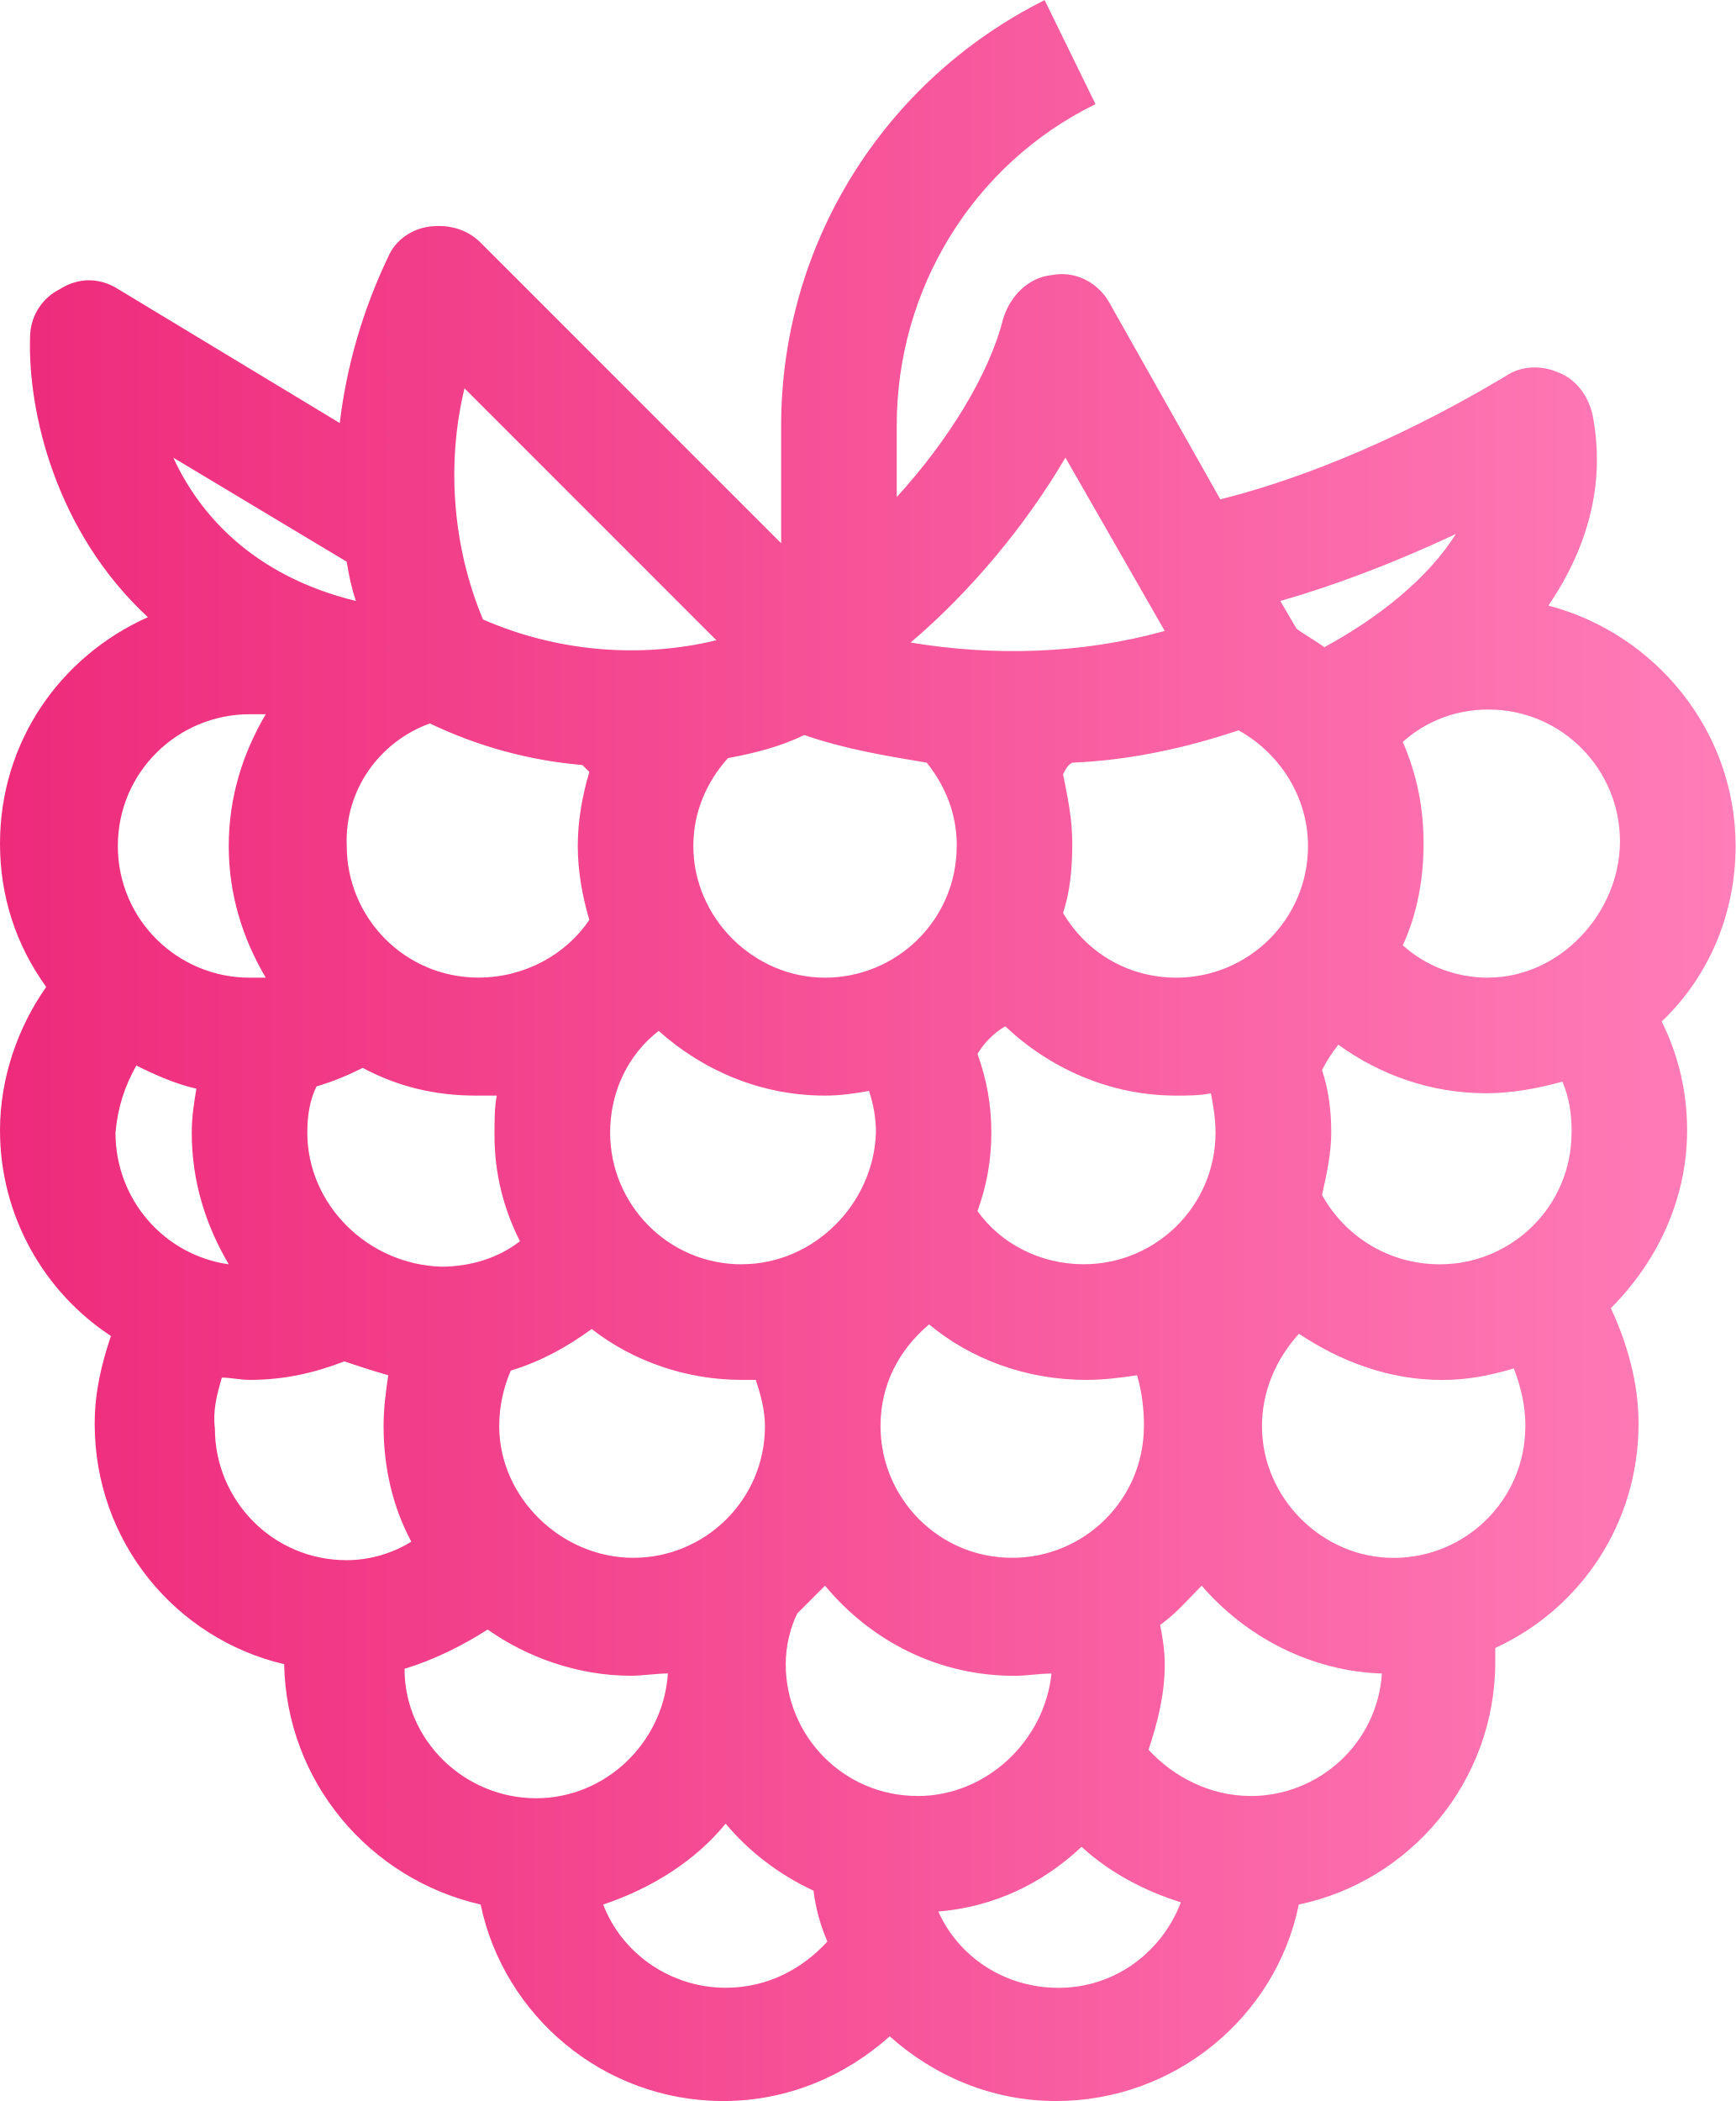
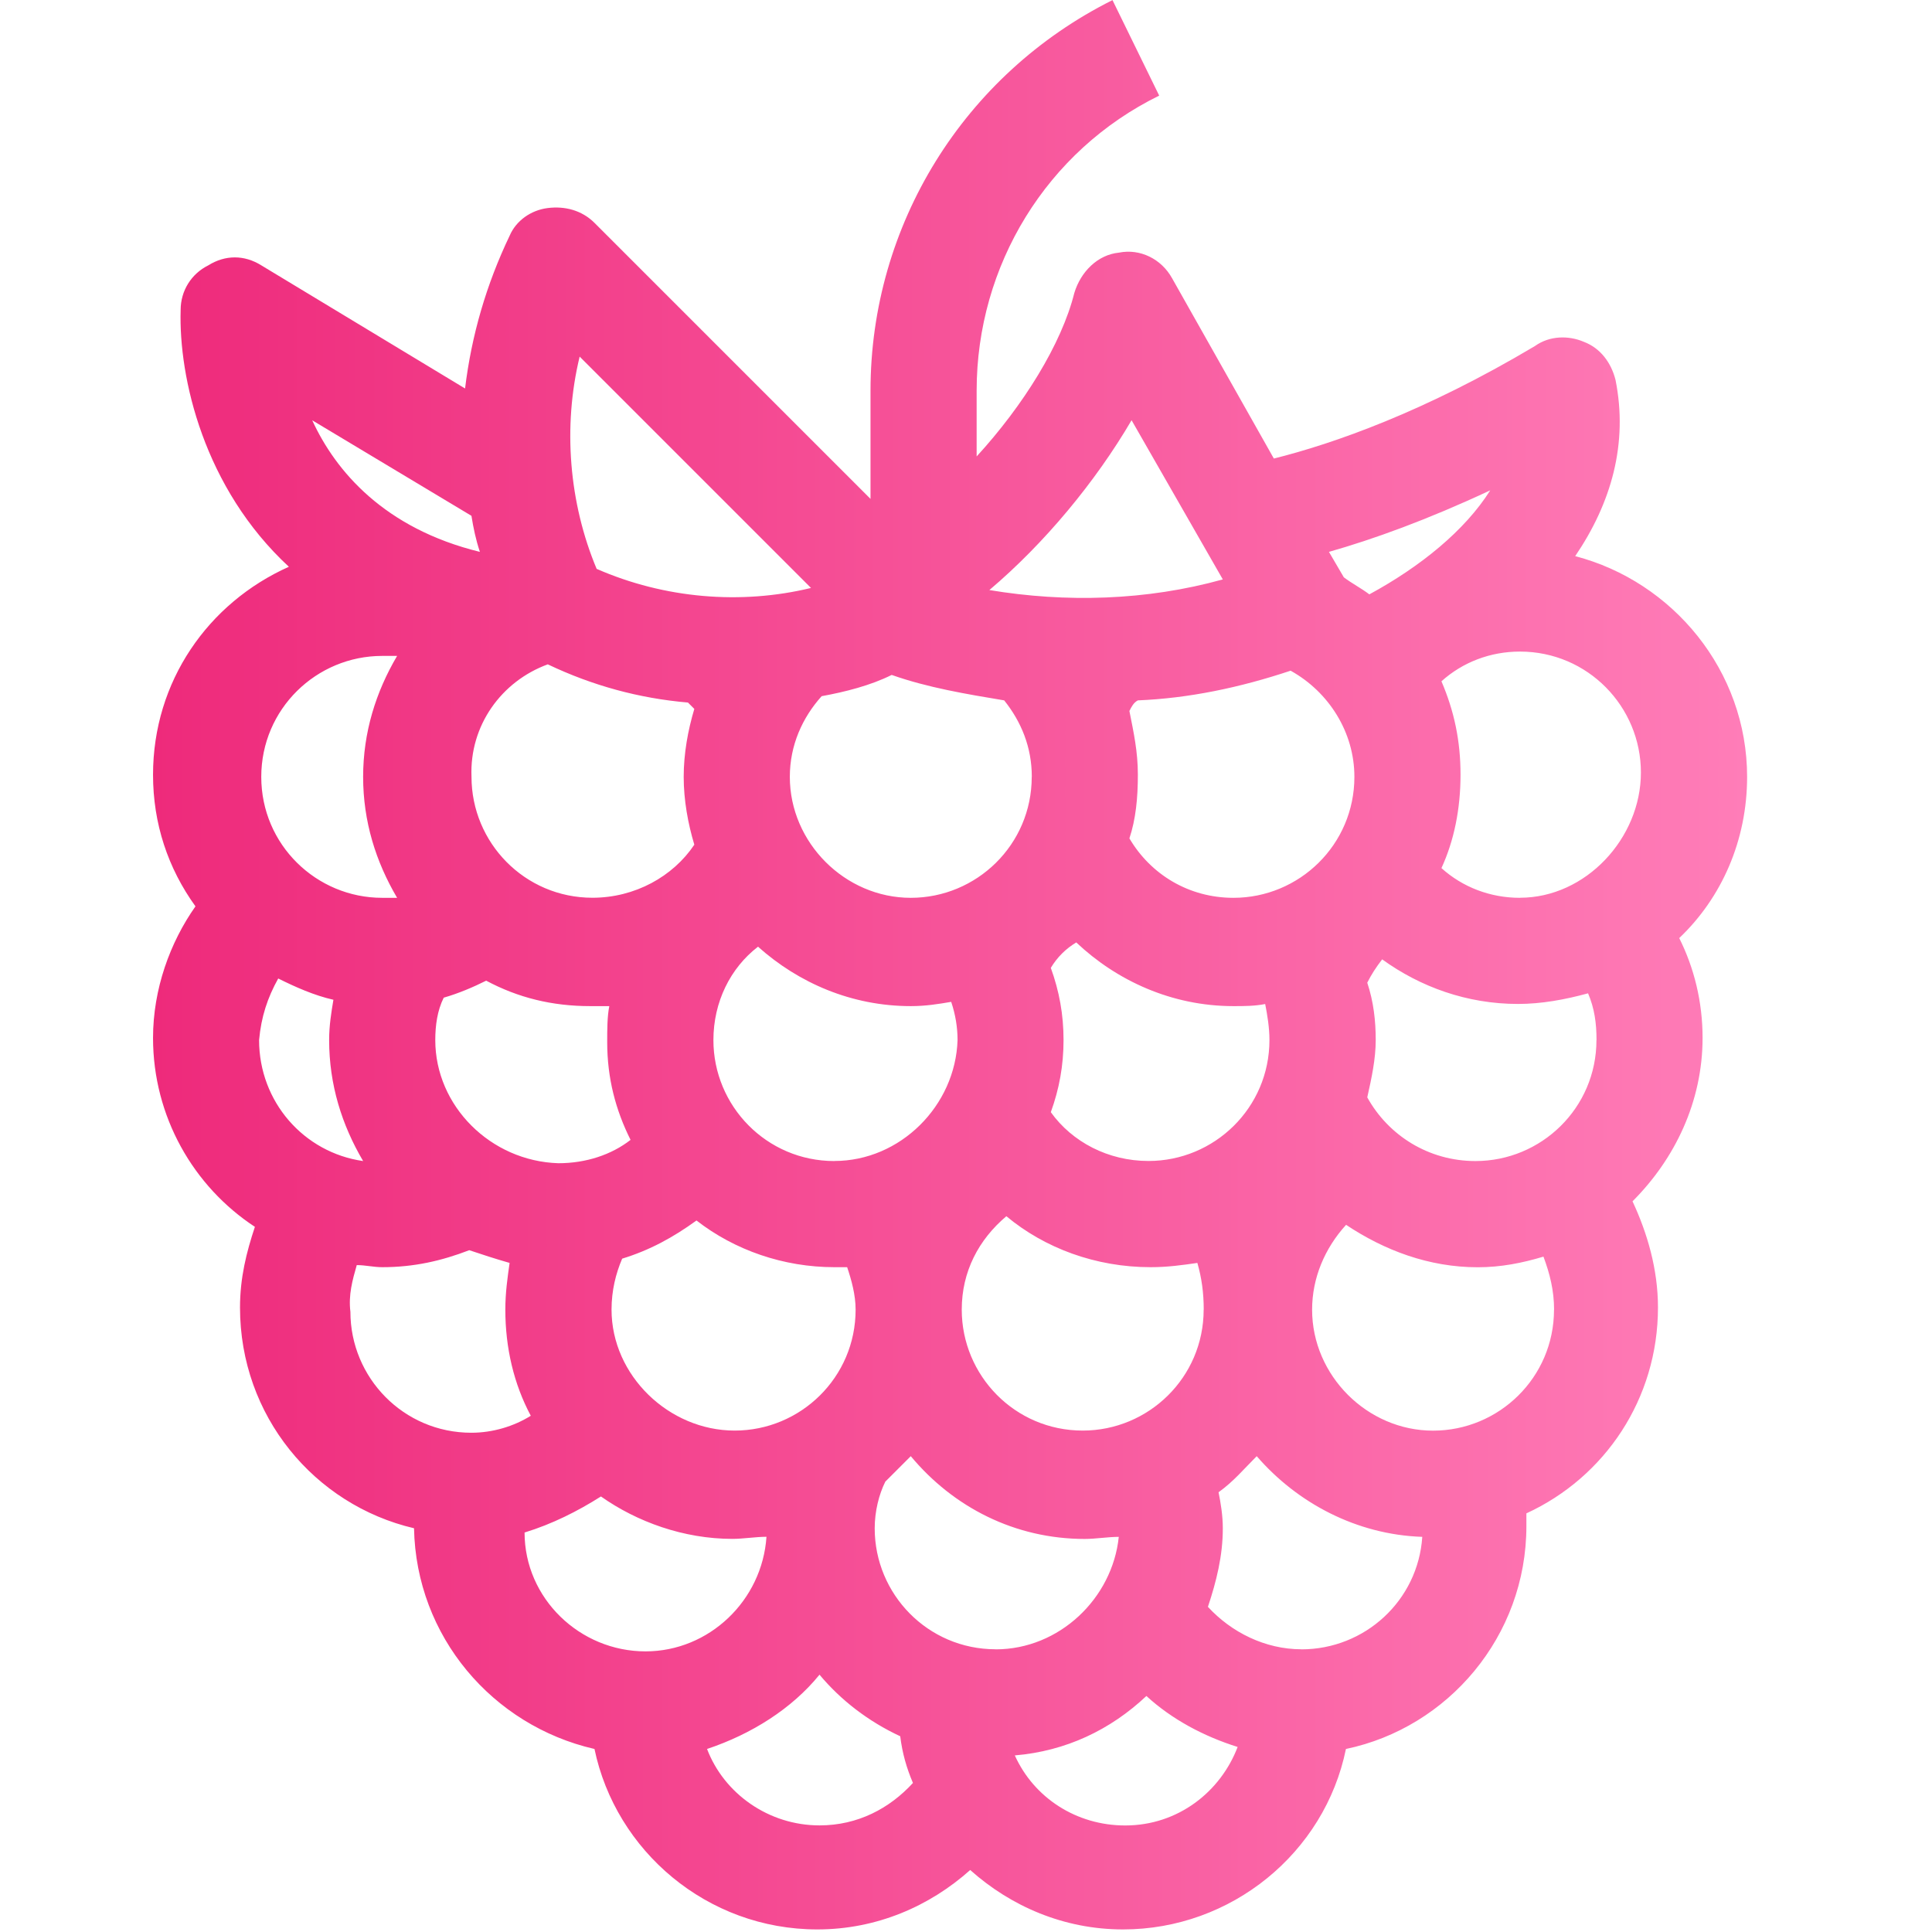
- <svg xmlns="http://www.w3.org/2000/svg" xmlns:xlink="http://www.w3.org/1999/xlink" width="22.049mm" height="26.687mm" viewBox="0 0 22.049 26.687" version="1.1" id="svg698">
+ <svg xmlns="http://www.w3.org/2000/svg" xmlns:xlink="http://www.w3.org/1999/xlink" width="26.723mm" height="26.723mm" viewBox="0 0 26.723 26.723" version="1.1" id="svg698">
  <defs id="defs695">
    <linearGradient xlink:href="#SvgjsLinearGradient2653" id="linearGradient677" gradientTransform="matrix(0.2668575,0,0,0.3230006,-3.541548,-1.510463)" x1="13.642" y1="4.817" x2="96.265" y2="4.817" gradientUnits="userSpaceOnUse" />
    <linearGradient id="SvgjsLinearGradient2653">
      <stop id="SvgjsStop2654" stop-color="#ee2a7b" offset="0" />
      <stop id="SvgjsStop2655" stop-color="#ff7db8" offset="1" />
    </linearGradient>
  </defs>
-   <g id="layer1" transform="translate(-0.09896717,-0.0455465)">
+   <g id="layer1" transform="translate(2.017699,-0.0455465)">
    <path d="m 22.148,10.791 c 0,-1.468 -1.028,-2.701 -2.378,-3.053 0.499,-0.734 0.734,-1.556 0.558,-2.437 -0.059,-0.235 -0.206,-0.44 -0.44,-0.528 -0.206,-0.088 -0.47,-0.088 -0.675,0.059 -1.527,0.91 -2.789,1.351 -3.611,1.556 l -1.409,-2.496 c -0.147,-0.264 -0.44,-0.411 -0.734,-0.352 -0.294,0.029 -0.528,0.264 -0.617,0.558 -0.176,0.705 -0.705,1.556 -1.351,2.261 v -0.91 c 0,-1.732 0.969,-3.318 2.525,-4.081 l -0.646,-1.321 c -2.055,1.028 -3.347,3.112 -3.347,5.402 v 1.497 l -3.817,-3.817 c -0.176,-0.176 -0.411,-0.235 -0.646,-0.206 -0.235,0.029 -0.44,0.176 -0.528,0.382 -0.323,0.675 -0.528,1.38 -0.617,2.114 l -2.818,-1.703 c -0.235,-0.147 -0.499,-0.147 -0.734,0 -0.235,0.117 -0.382,0.352 -0.382,0.617 -0.029,0.939 0.323,2.466 1.497,3.552 -1.116,0.499 -1.879,1.585 -1.879,2.877 0,0.675 0.206,1.292 0.587,1.82 -0.352,0.499 -0.587,1.145 -0.587,1.82 0,1.086 0.558,2.055 1.409,2.613 -0.117,0.352 -0.206,0.705 -0.206,1.116 0,1.497 1.028,2.73 2.407,3.053 0.029,1.497 1.086,2.73 2.496,3.053 0.294,1.409 1.556,2.496 3.083,2.496 0.822,0 1.556,-0.323 2.114,-0.822 0.558,0.499 1.292,0.822 2.114,0.822 1.497,0 2.789,-1.057 3.083,-2.496 1.409,-0.294 2.496,-1.556 2.496,-3.083 0,-0.059 0,-0.117 0,-0.176 1.086,-0.499 1.82,-1.585 1.82,-2.848 0,-0.528 -0.147,-1.028 -0.352,-1.468 0.587,-0.587 0.969,-1.38 0.969,-2.261 0,-0.499 -0.117,-0.969 -0.323,-1.38 0.587,-0.558 0.939,-1.351 0.939,-2.231 z m -2.084,3.641 c 0,0.939 -0.763,1.673 -1.673,1.673 -0.646,0 -1.204,-0.352 -1.497,-0.881 0.059,-0.264 0.117,-0.528 0.117,-0.793 0,-0.264 -0.029,-0.528 -0.117,-0.793 0.059,-0.117 0.117,-0.206 0.206,-0.323 0.528,0.382 1.174,0.617 1.879,0.617 0.323,0 0.646,-0.059 0.969,-0.147 0.088,0.206 0.117,0.411 0.117,0.646 z m -0.587,3.729 c 0,0.939 -0.763,1.673 -1.673,1.673 -0.91,0 -1.673,-0.763 -1.673,-1.673 0,-0.44 0.176,-0.851 0.47,-1.174 0.528,0.352 1.145,0.587 1.82,0.587 0.323,0 0.617,-0.059 0.91,-0.147 0.088,0.235 0.147,0.47 0.147,0.734 z m -5.931,7.134 c -0.675,0 -1.262,-0.382 -1.527,-0.969 0.705,-0.059 1.321,-0.352 1.82,-0.822 0.352,0.323 0.793,0.558 1.262,0.705 -0.235,0.617 -0.822,1.086 -1.556,1.086 z M 2.917,17.544 c 0.117,0 0.235,0.029 0.352,0.029 0.44,0 0.822,-0.088 1.204,-0.235 0.176,0.059 0.352,0.117 0.558,0.176 -0.029,0.206 -0.059,0.411 -0.059,0.646 0,0.528 0.117,1.028 0.352,1.468 -0.235,0.147 -0.528,0.235 -0.822,0.235 -0.939,0 -1.673,-0.763 -1.673,-1.673 -0.029,-0.235 0.029,-0.44 0.088,-0.646 z m -1.321,-6.753 c 0,-0.939 0.763,-1.673 1.673,-1.673 0.059,0 0.147,0 0.206,0 -0.294,0.499 -0.47,1.057 -0.47,1.673 0,0.617 0.176,1.174 0.47,1.673 -0.059,0 -0.147,0 -0.206,0 -0.91,0 -1.673,-0.734 -1.673,-1.673 z m 0.705,-4.932 2.202,1.321 c 0.029,0.176 0.059,0.323 0.117,0.499 -1.321,-0.323 -1.996,-1.116 -2.319,-1.82 z M 19.006,12.464 c -0.411,0 -0.793,-0.147 -1.086,-0.411 0.176,-0.382 0.264,-0.822 0.264,-1.292 0,-0.47 -0.088,-0.881 -0.264,-1.292 0.294,-0.264 0.675,-0.411 1.086,-0.411 0.939,0 1.673,0.763 1.673,1.673 0,0.91 -0.763,1.732 -1.673,1.732 z M 6,4.978 l 3.2,3.2 c -0.969,0.235 -2.026,0.147 -2.965,-0.264 -0.382,-0.91 -0.47,-1.967 -0.235,-2.936 z M 11.754,22.858 c -0.939,0 -1.673,-0.763 -1.673,-1.673 0,-0.235 0.059,-0.47 0.147,-0.646 0.117,-0.117 0.235,-0.235 0.352,-0.352 0.587,0.705 1.439,1.145 2.407,1.145 0.147,0 0.323,-0.029 0.47,-0.029 -0.088,0.851 -0.822,1.556 -1.703,1.556 z m -7.751,-8.426 c 0,-0.206 0.029,-0.411 0.117,-0.587 0.206,-0.059 0.411,-0.147 0.587,-0.235 0.44,0.235 0.91,0.352 1.439,0.352 0.088,0 0.176,0 0.264,0 -0.029,0.147 -0.029,0.323 -0.029,0.499 0,0.499 0.117,0.939 0.323,1.351 -0.264,0.206 -0.617,0.323 -0.998,0.323 -0.939,-0.029 -1.703,-0.793 -1.703,-1.703 z M 15.835,9.323 c 0.528,0.294 0.881,0.851 0.881,1.468 0,0.939 -0.763,1.673 -1.673,1.673 -0.617,0 -1.145,-0.323 -1.439,-0.822 0.088,-0.264 0.117,-0.558 0.117,-0.881 0,-0.323 -0.059,-0.587 -0.117,-0.881 0.029,-0.059 0.059,-0.117 0.117,-0.147 0.705,-0.029 1.409,-0.176 2.114,-0.411 z m -0.294,5.108 c 0,0.939 -0.763,1.673 -1.673,1.673 -0.558,0 -1.057,-0.264 -1.351,-0.675 0.117,-0.323 0.176,-0.646 0.176,-0.998 0,-0.352 -0.059,-0.675 -0.176,-0.998 0.088,-0.147 0.206,-0.264 0.352,-0.352 0.558,0.528 1.321,0.881 2.173,0.881 0.147,0 0.294,0 0.44,-0.029 0.029,0.147 0.059,0.323 0.059,0.499 z m -0.91,3.729 c 0,0.939 -0.763,1.673 -1.673,1.673 -0.939,0 -1.673,-0.763 -1.673,-1.673 0,-0.528 0.235,-0.969 0.617,-1.292 0.528,0.44 1.233,0.705 1.996,0.705 0.235,0 0.44,-0.029 0.646,-0.059 0.059,0.206 0.088,0.411 0.088,0.646 z m -5.108,-2.055 c -0.939,0 -1.673,-0.763 -1.673,-1.673 0,-0.528 0.235,-0.998 0.617,-1.292 0.558,0.499 1.292,0.822 2.114,0.822 0.206,0 0.382,-0.029 0.558,-0.059 0.059,0.176 0.088,0.352 0.088,0.528 -0.029,0.91 -0.793,1.673 -1.703,1.673 z m 2.73,-5.314 c 0,0.939 -0.763,1.673 -1.673,1.673 -0.91,0 -1.673,-0.763 -1.673,-1.673 0,-0.44 0.176,-0.822 0.44,-1.116 0.323,-0.059 0.675,-0.147 0.969,-0.294 0.499,0.176 1.028,0.264 1.556,0.352 0.235,0.294 0.382,0.646 0.382,1.057 z M 5.56,9.235 c 0.617,0.294 1.262,0.47 1.938,0.528 0.029,0.029 0.059,0.059 0.088,0.088 -0.088,0.294 -0.147,0.617 -0.147,0.939 0,0.323 0.059,0.646 0.147,0.939 -0.294,0.44 -0.822,0.734 -1.409,0.734 -0.939,0 -1.673,-0.763 -1.673,-1.673 -0.029,-0.705 0.411,-1.321 1.057,-1.556 z m 0.881,8.925 c 0,-0.264 0.059,-0.499 0.147,-0.705 0.382,-0.117 0.705,-0.294 1.028,-0.528 0.528,0.411 1.204,0.646 1.908,0.646 0.059,0 0.117,0 0.176,0 0.059,0.176 0.117,0.382 0.117,0.587 0,0.939 -0.763,1.673 -1.673,1.673 -0.91,0 -1.703,-0.763 -1.703,-1.673 z M 16.922,8.266 c -0.117,-0.088 -0.235,-0.147 -0.352,-0.235 l -0.206,-0.352 c 0.617,-0.176 1.351,-0.44 2.231,-0.851 -0.352,0.558 -0.969,1.057 -1.673,1.439 z m -2.026,-0.206 c -1.057,0.294 -2.173,0.323 -3.229,0.147 0.763,-0.646 1.468,-1.497 1.967,-2.349 z M 1.831,13.58 c 0.235,0.117 0.499,0.235 0.763,0.294 -0.029,0.176 -0.059,0.352 -0.059,0.558 0,0.617 0.176,1.174 0.47,1.673 -0.822,-0.117 -1.439,-0.822 -1.439,-1.673 0.029,-0.323 0.117,-0.587 0.264,-0.851 z m 4.463,7.164 c 0.499,0.352 1.145,0.587 1.82,0.587 0.147,0 0.323,-0.029 0.47,-0.029 -0.059,0.881 -0.793,1.585 -1.673,1.585 -0.91,0 -1.673,-0.734 -1.673,-1.644 0.382,-0.117 0.734,-0.294 1.057,-0.499 z m 3.024,2.466 c 0.294,0.352 0.675,0.646 1.116,0.851 0.029,0.235 0.088,0.44 0.176,0.646 -0.323,0.352 -0.763,0.587 -1.292,0.587 -0.705,0 -1.321,-0.44 -1.556,-1.057 0.617,-0.206 1.174,-0.558 1.556,-1.028 z m 6.664,-0.352 c -0.499,0 -0.969,-0.235 -1.292,-0.587 0.117,-0.352 0.206,-0.705 0.206,-1.086 0,-0.176 -0.029,-0.352 -0.059,-0.499 0.206,-0.147 0.352,-0.323 0.528,-0.499 0.558,0.646 1.38,1.086 2.29,1.116 -0.059,0.881 -0.793,1.556 -1.673,1.556 z" id="path614" style="fill:url(#linearGradient677);stroke-width:0.294" />
  </g>
</svg>
